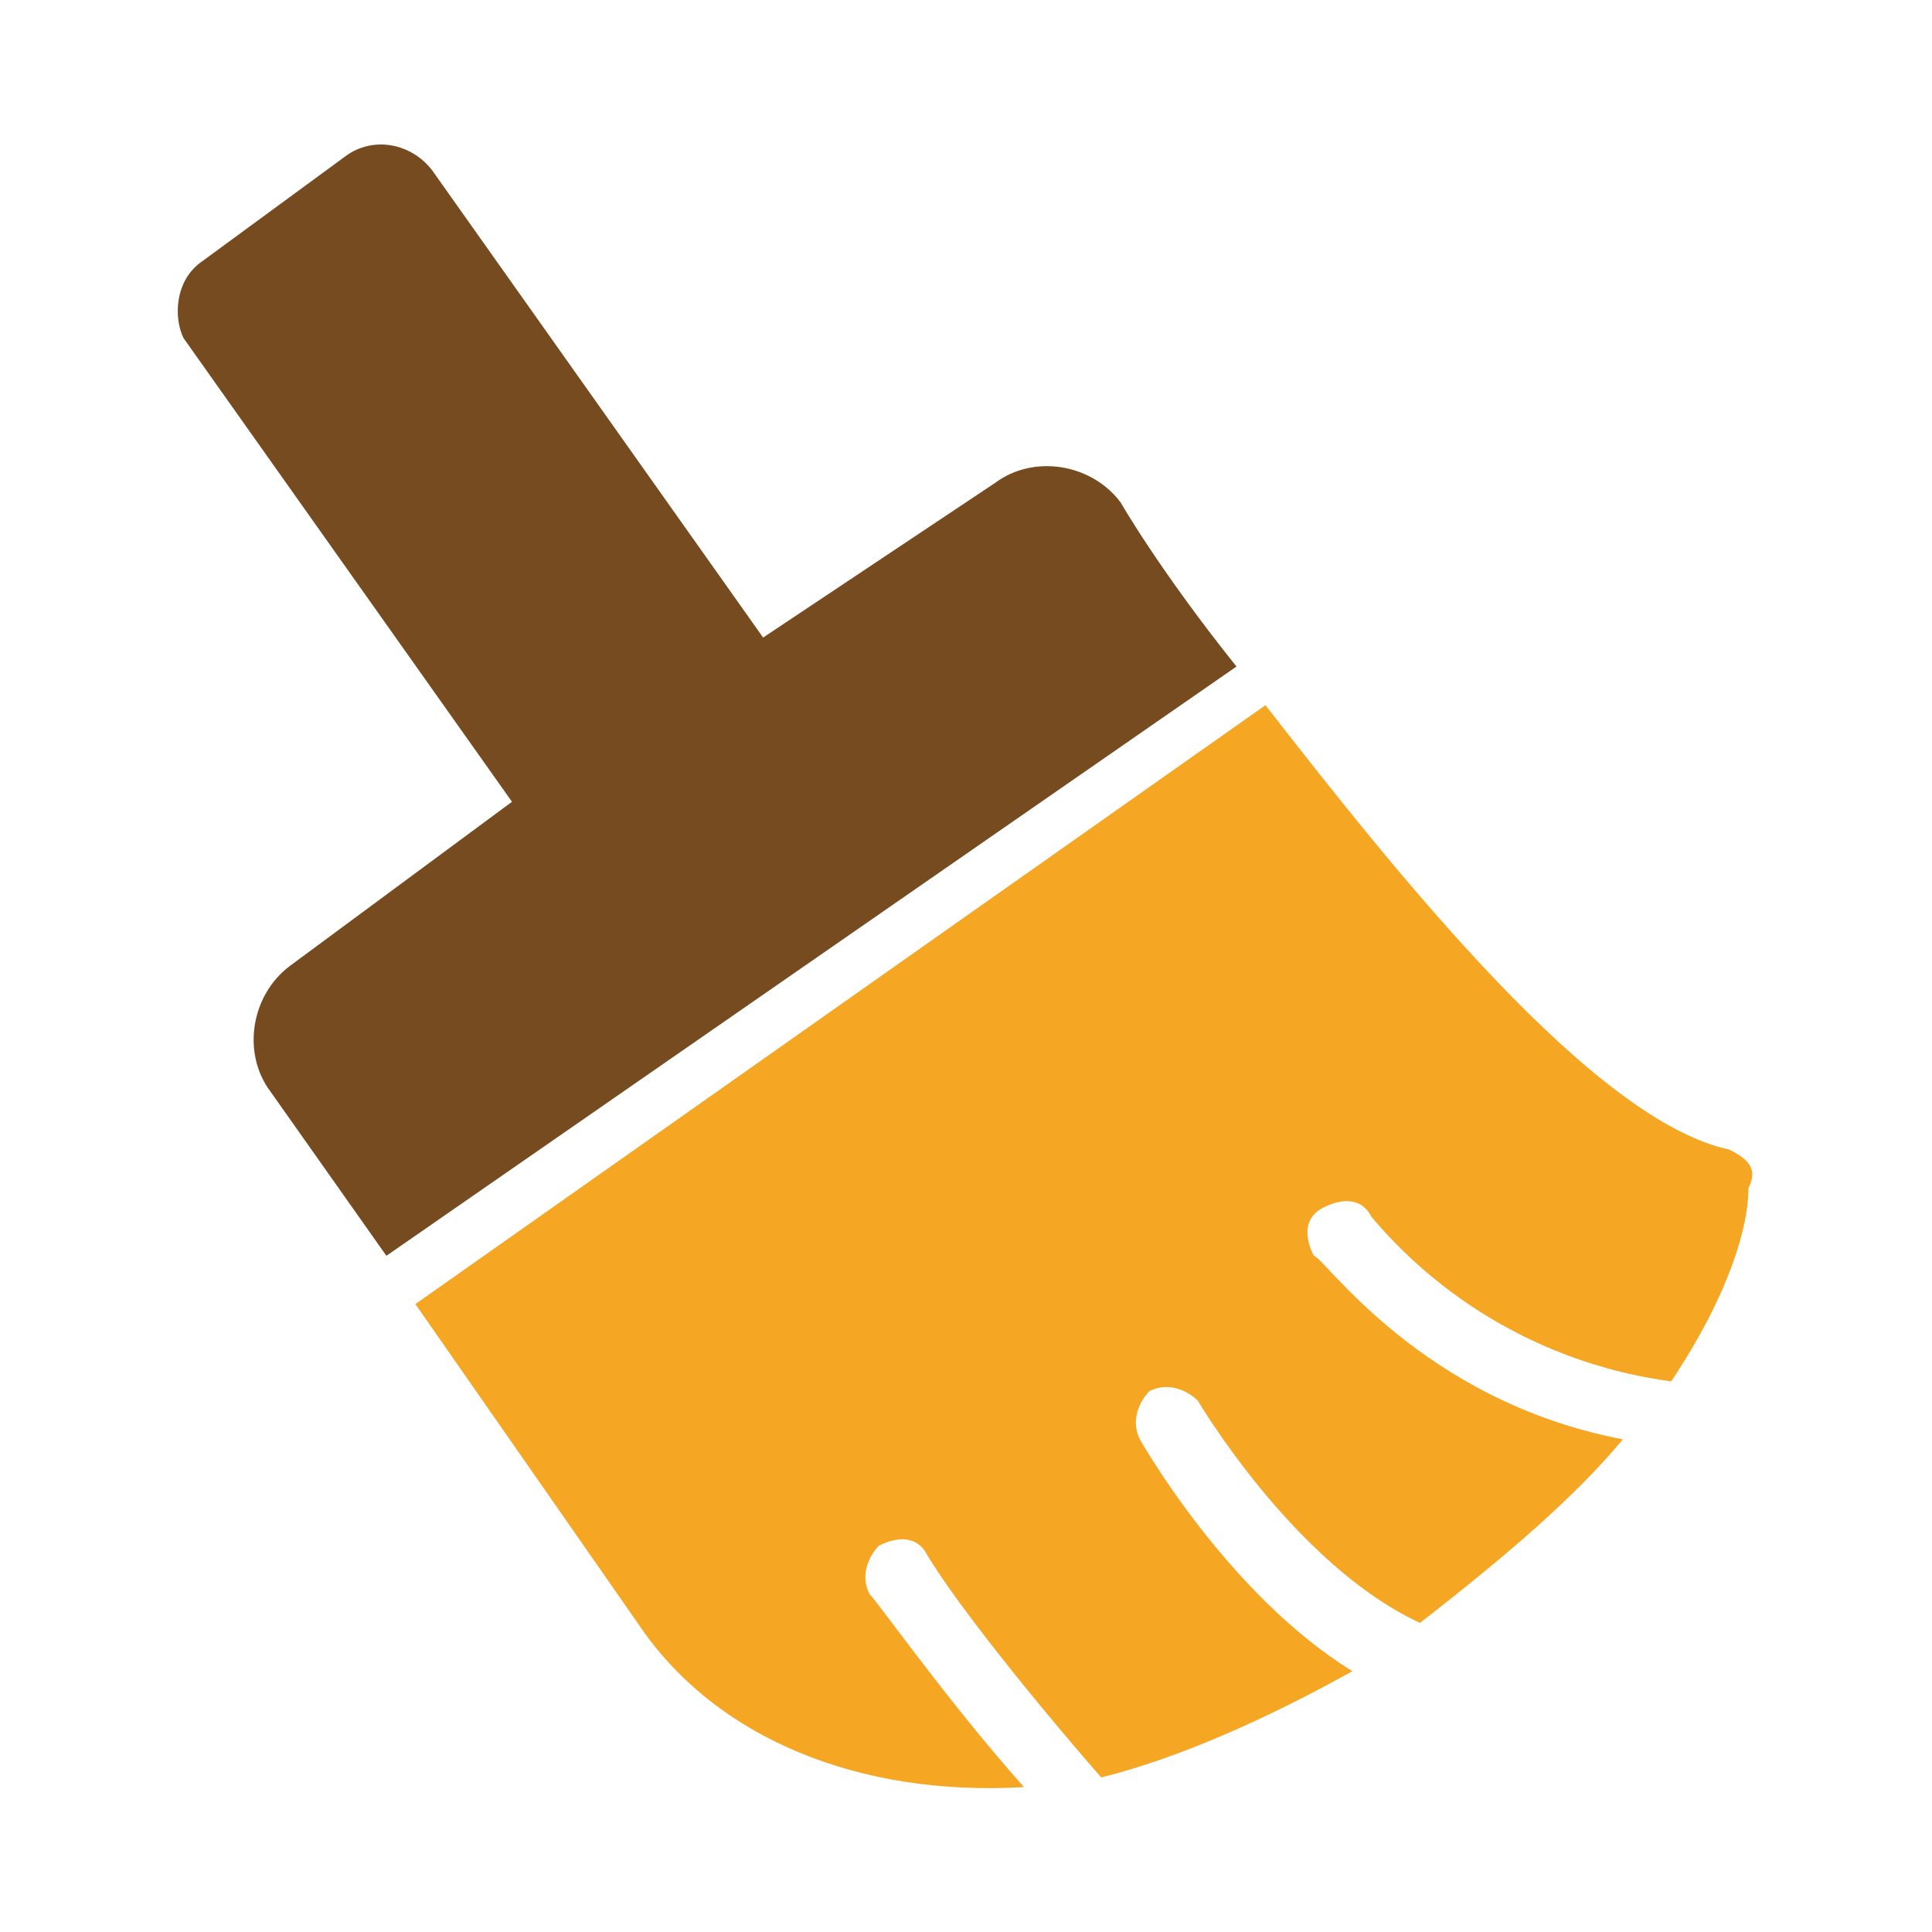
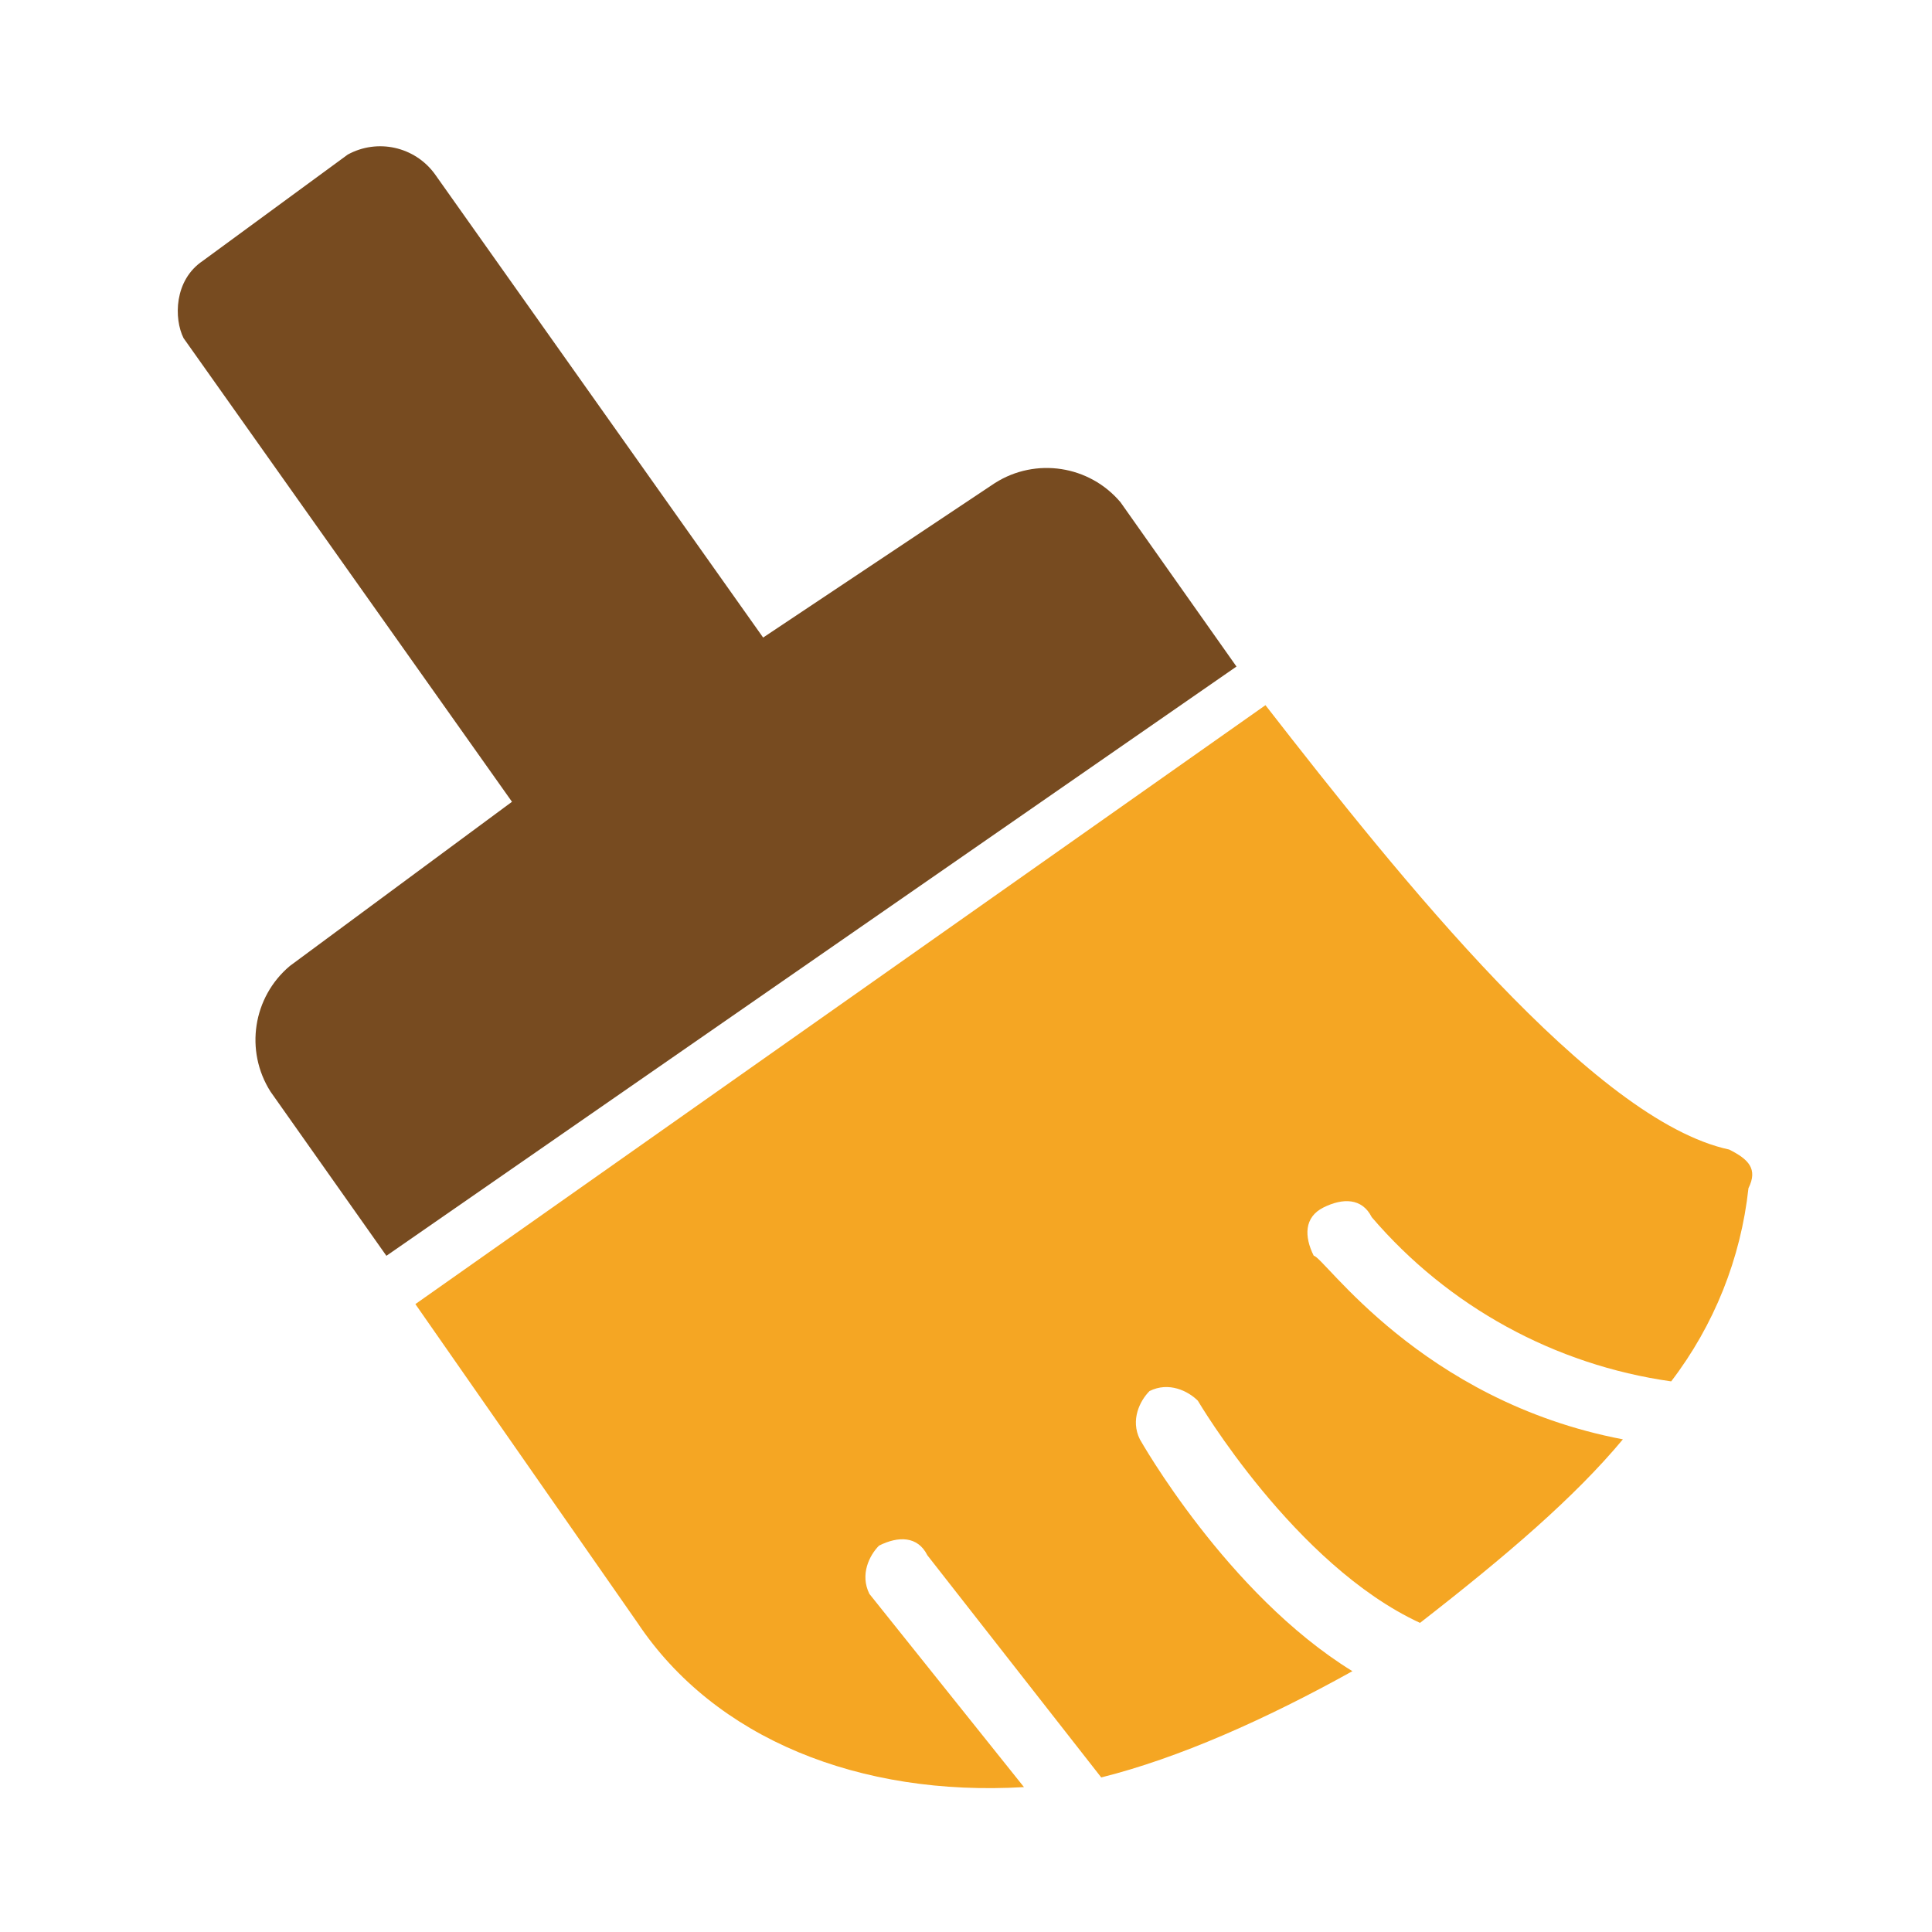
- <svg xmlns="http://www.w3.org/2000/svg" xmlns:xlink="http://www.w3.org/1999/xlink" id="Layer_1" viewBox="0 0 20 20">
-   <style>.st0{clip-path:url(#SVGID_2_);fill:#f5a623}.st1{clip-path:url(#SVGID_4_);fill:#774b20}</style>
-   <g>
-     <g>
-       <defs>
-         <path id="SVGID_1_" d="M17.9 11.9c-1.4-.3-3.4-2.8-4.8-4.6l-8.8 6.2 2.3 3.3c.8 1.2 2.3 1.8 4 1.7-.8-.9-1.5-1.9-1.6-2-.1-.2 0-.4.1-.5.2-.1.4-.1.5.1.3.5 1.1 1.5 1.8 2.3.8-.2 1.7-.6 2.6-1.1-1.3-.8-2.2-2.4-2.2-2.4-.1-.2 0-.4.1-.5.2-.1.4 0 .5.1 0 0 1 1.7 2.3 2.3.9-.7 1.6-1.3 2.1-1.9-2.1-.4-3.1-1.9-3.2-1.9-.1-.2-.1-.4.1-.5.2-.1.4-.1.5.1a4.907 4.907 0 0 0 3.1 1.7c.6-.9.8-1.6.8-2 .1-.2 0-.3-.2-.4z" />
-       </defs>
-       <clipPath id="SVGID_2_">
-         <use xlink:href="#SVGID_1_" overflow="visible" />
-       </clipPath>
-       <path class="st0" d="M-.7 2.3h23.9v21.2H-.7z" />
-     </g>
-     <g>
-       <defs>
-         <path id="SVGID_3_" d="M11.6 5.2c-.3-.4-.9-.5-1.3-.2L7.9 6.6 4.5 1.8c-.2-.3-.6-.4-.9-.2L2.1 2.7c-.3.2-.3.6-.2.8l3.4 4.8L3 10c-.4.3-.5.9-.2 1.3L4 13l8.8-6.1c-.8-1-1.2-1.7-1.2-1.7z" />
-       </defs>
-       <clipPath id="SVGID_4_">
-         <use xlink:href="#SVGID_3_" overflow="visible" />
-       </clipPath>
-       <path class="st1" d="M-3.2-3.5h20.9V18H-3.2z" />
-     </g>
-   </g>
+ <svg xmlns="http://www.w3.org/2000/svg" xmlns:xlink="http://www.w3.org/1999/xlink" width="20" height="20" viewBox="0 0 20 20">
+   <defs>
+     <path id="a" d="M17.9 11.9c-1.4-.3-3.4-2.8-4.8-4.6l-8.8 6.2 2.3 3.3c.8 1.2 2.3 1.8 4 1.7l-1.6-2c-.1-.2 0-.4.1-.5.2-.1.4-.1.5.1l1.8 2.3c.8-.2 1.7-.6 2.6-1.1-1.3-.8-2.2-2.4-2.2-2.4-.1-.2 0-.4.1-.5.2-.1.4 0 .5.1 0 0 1 1.7 2.3 2.3.9-.7 1.6-1.3 2.1-1.9-2.1-.4-3.1-1.9-3.2-1.9-.1-.2-.1-.4.1-.5.2-.1.4-.1.5.1a5 5 0 003.1 1.7 4 4 0 00.8-2c.1-.2 0-.3-.2-.4z" />
+   </defs>
+   <clipPath id="b">
+     <use overflow="visible" xlink:href="#a" />
+   </clipPath>
+   <path fill="#f5a623" d="M-.7 2.3h23.9v21.2H-.7z" clip-path="url(#b)" />
+   <defs>
+     <path id="c" d="M11.6 5.2a1 1 0 00-1.3-.2L7.9 6.6 4.5 1.8a.7.7 0 00-.9-.2L2.1 2.7c-.3.2-.3.6-.2.8l3.4 4.8L3 10a1 1 0 00-.2 1.3L4 13l8.8-6.1-1.2-1.7z" />
+   </defs>
+   <clipPath id="d">
+     <use overflow="visible" xlink:href="#c" />
+   </clipPath>
+   <path fill="#774b20" d="M-3.2-3.5h20.9V18H-3.2z" clip-path="url(#d)" />
</svg>
